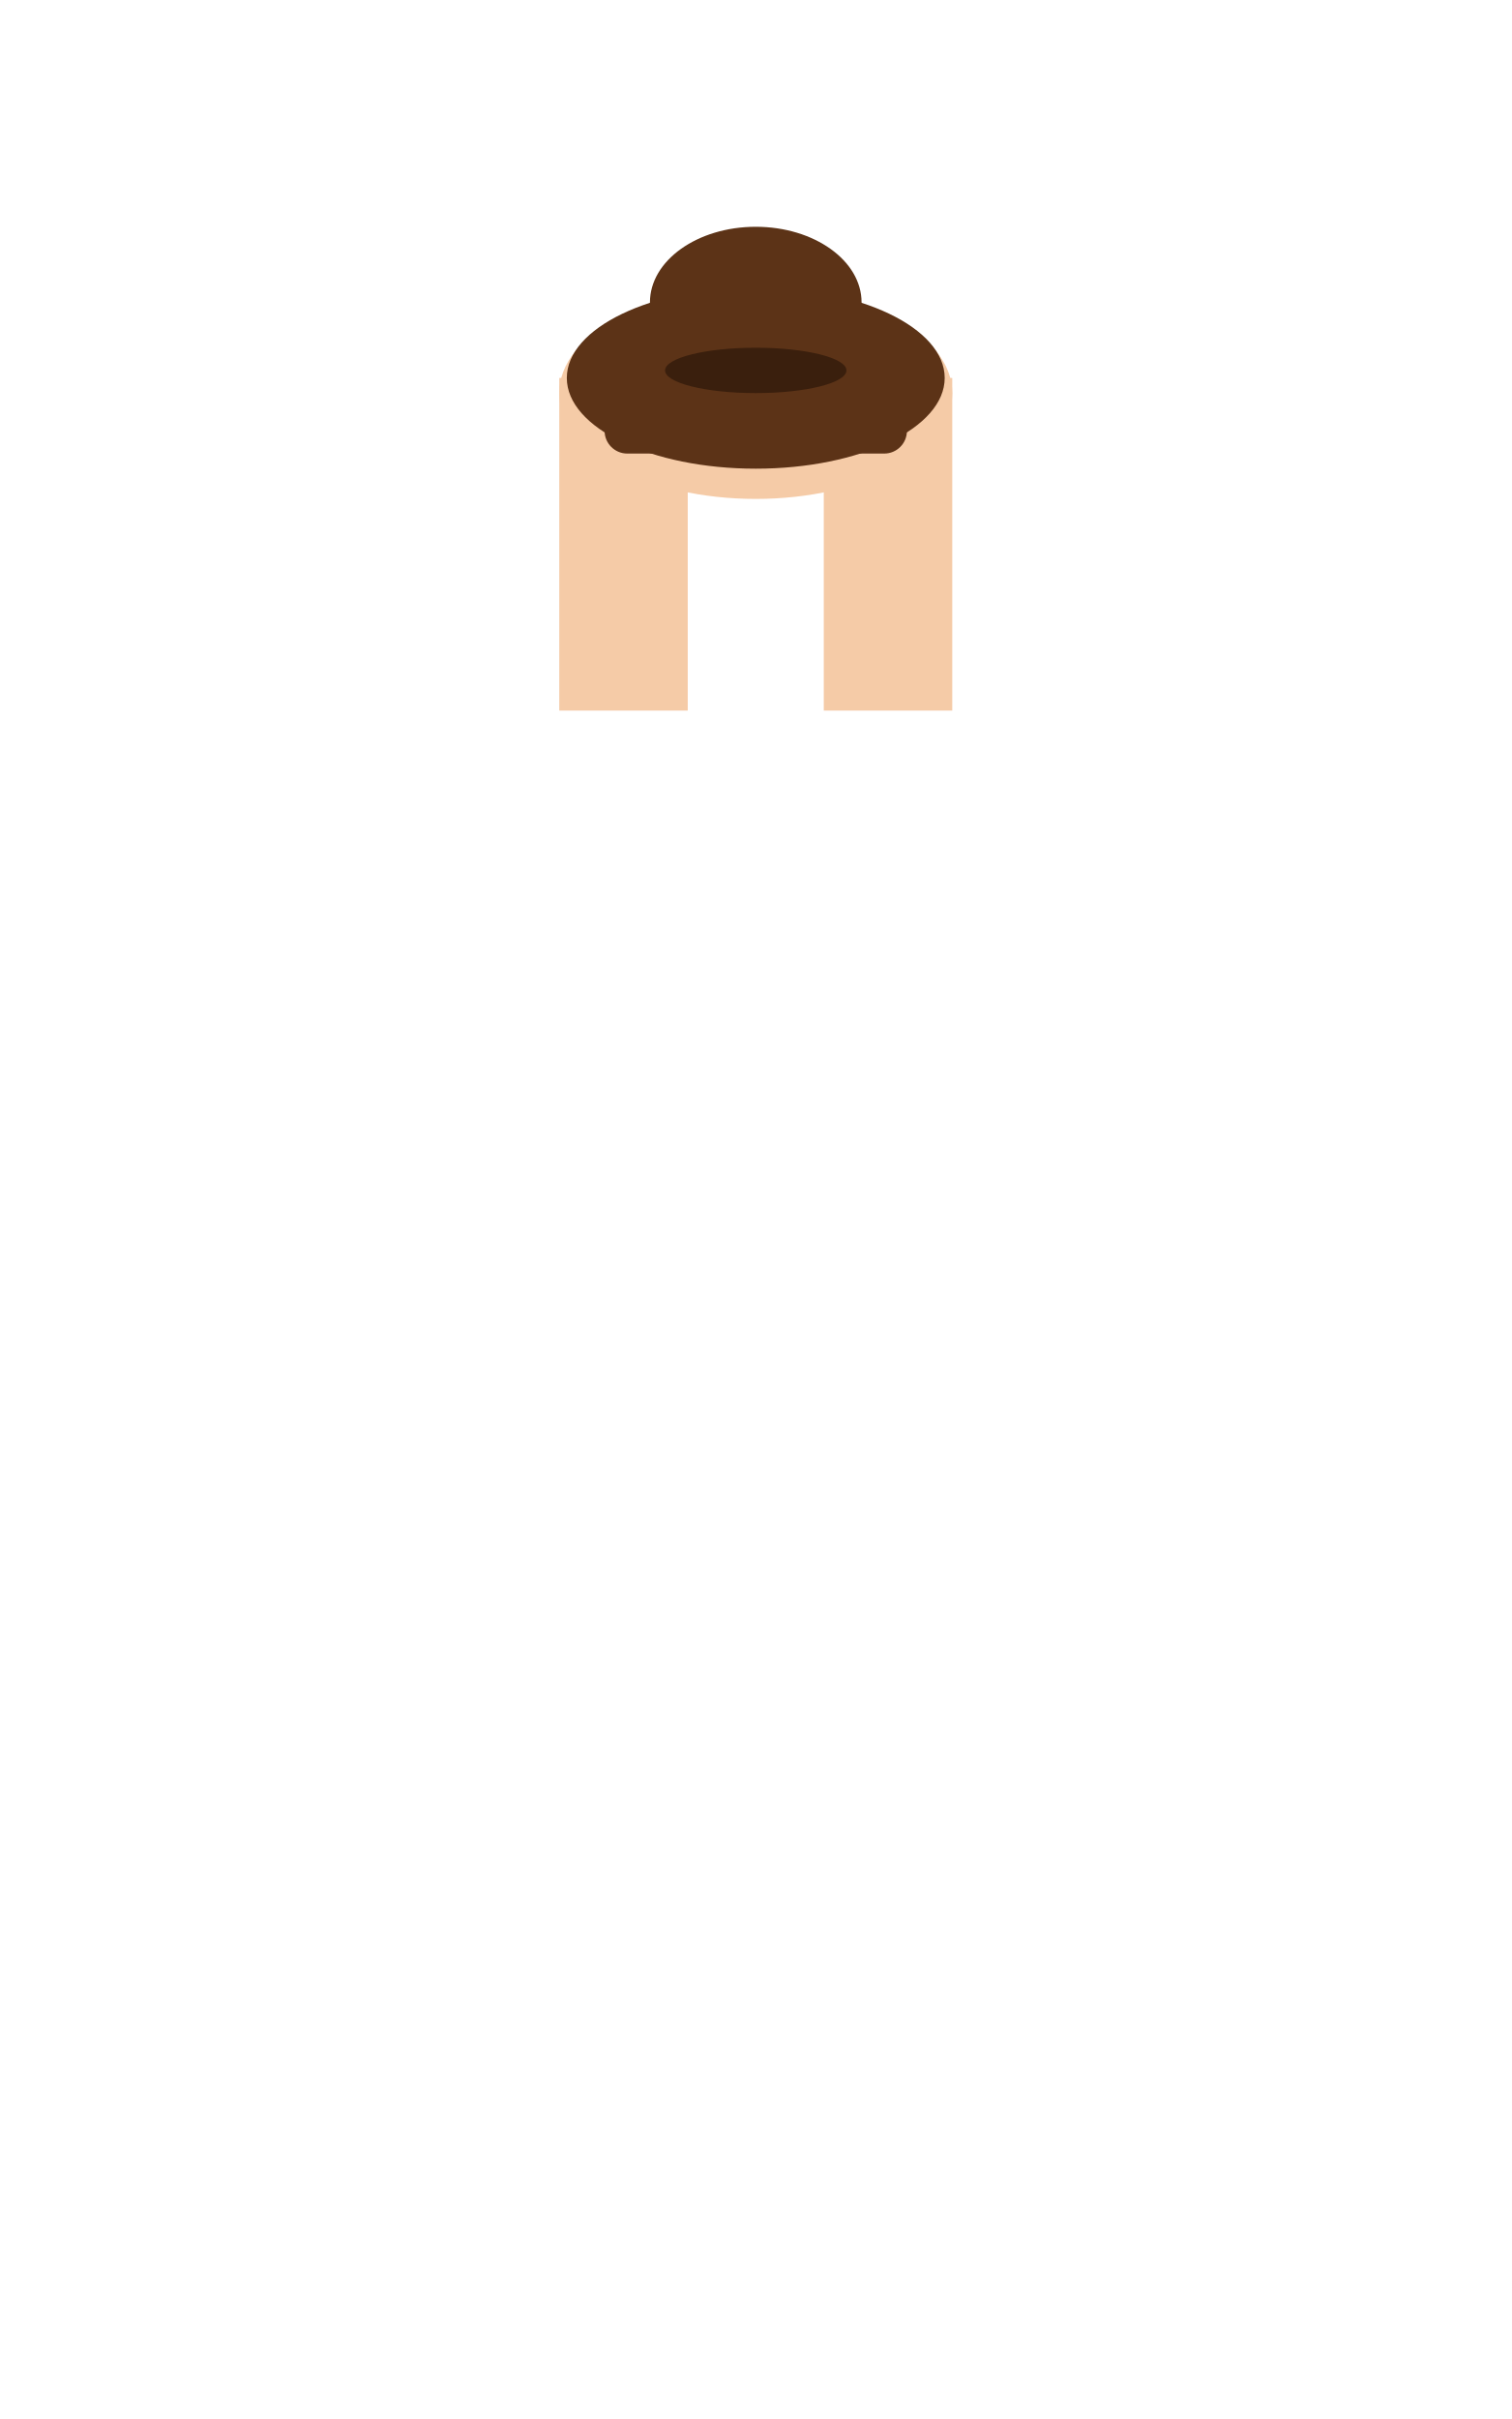
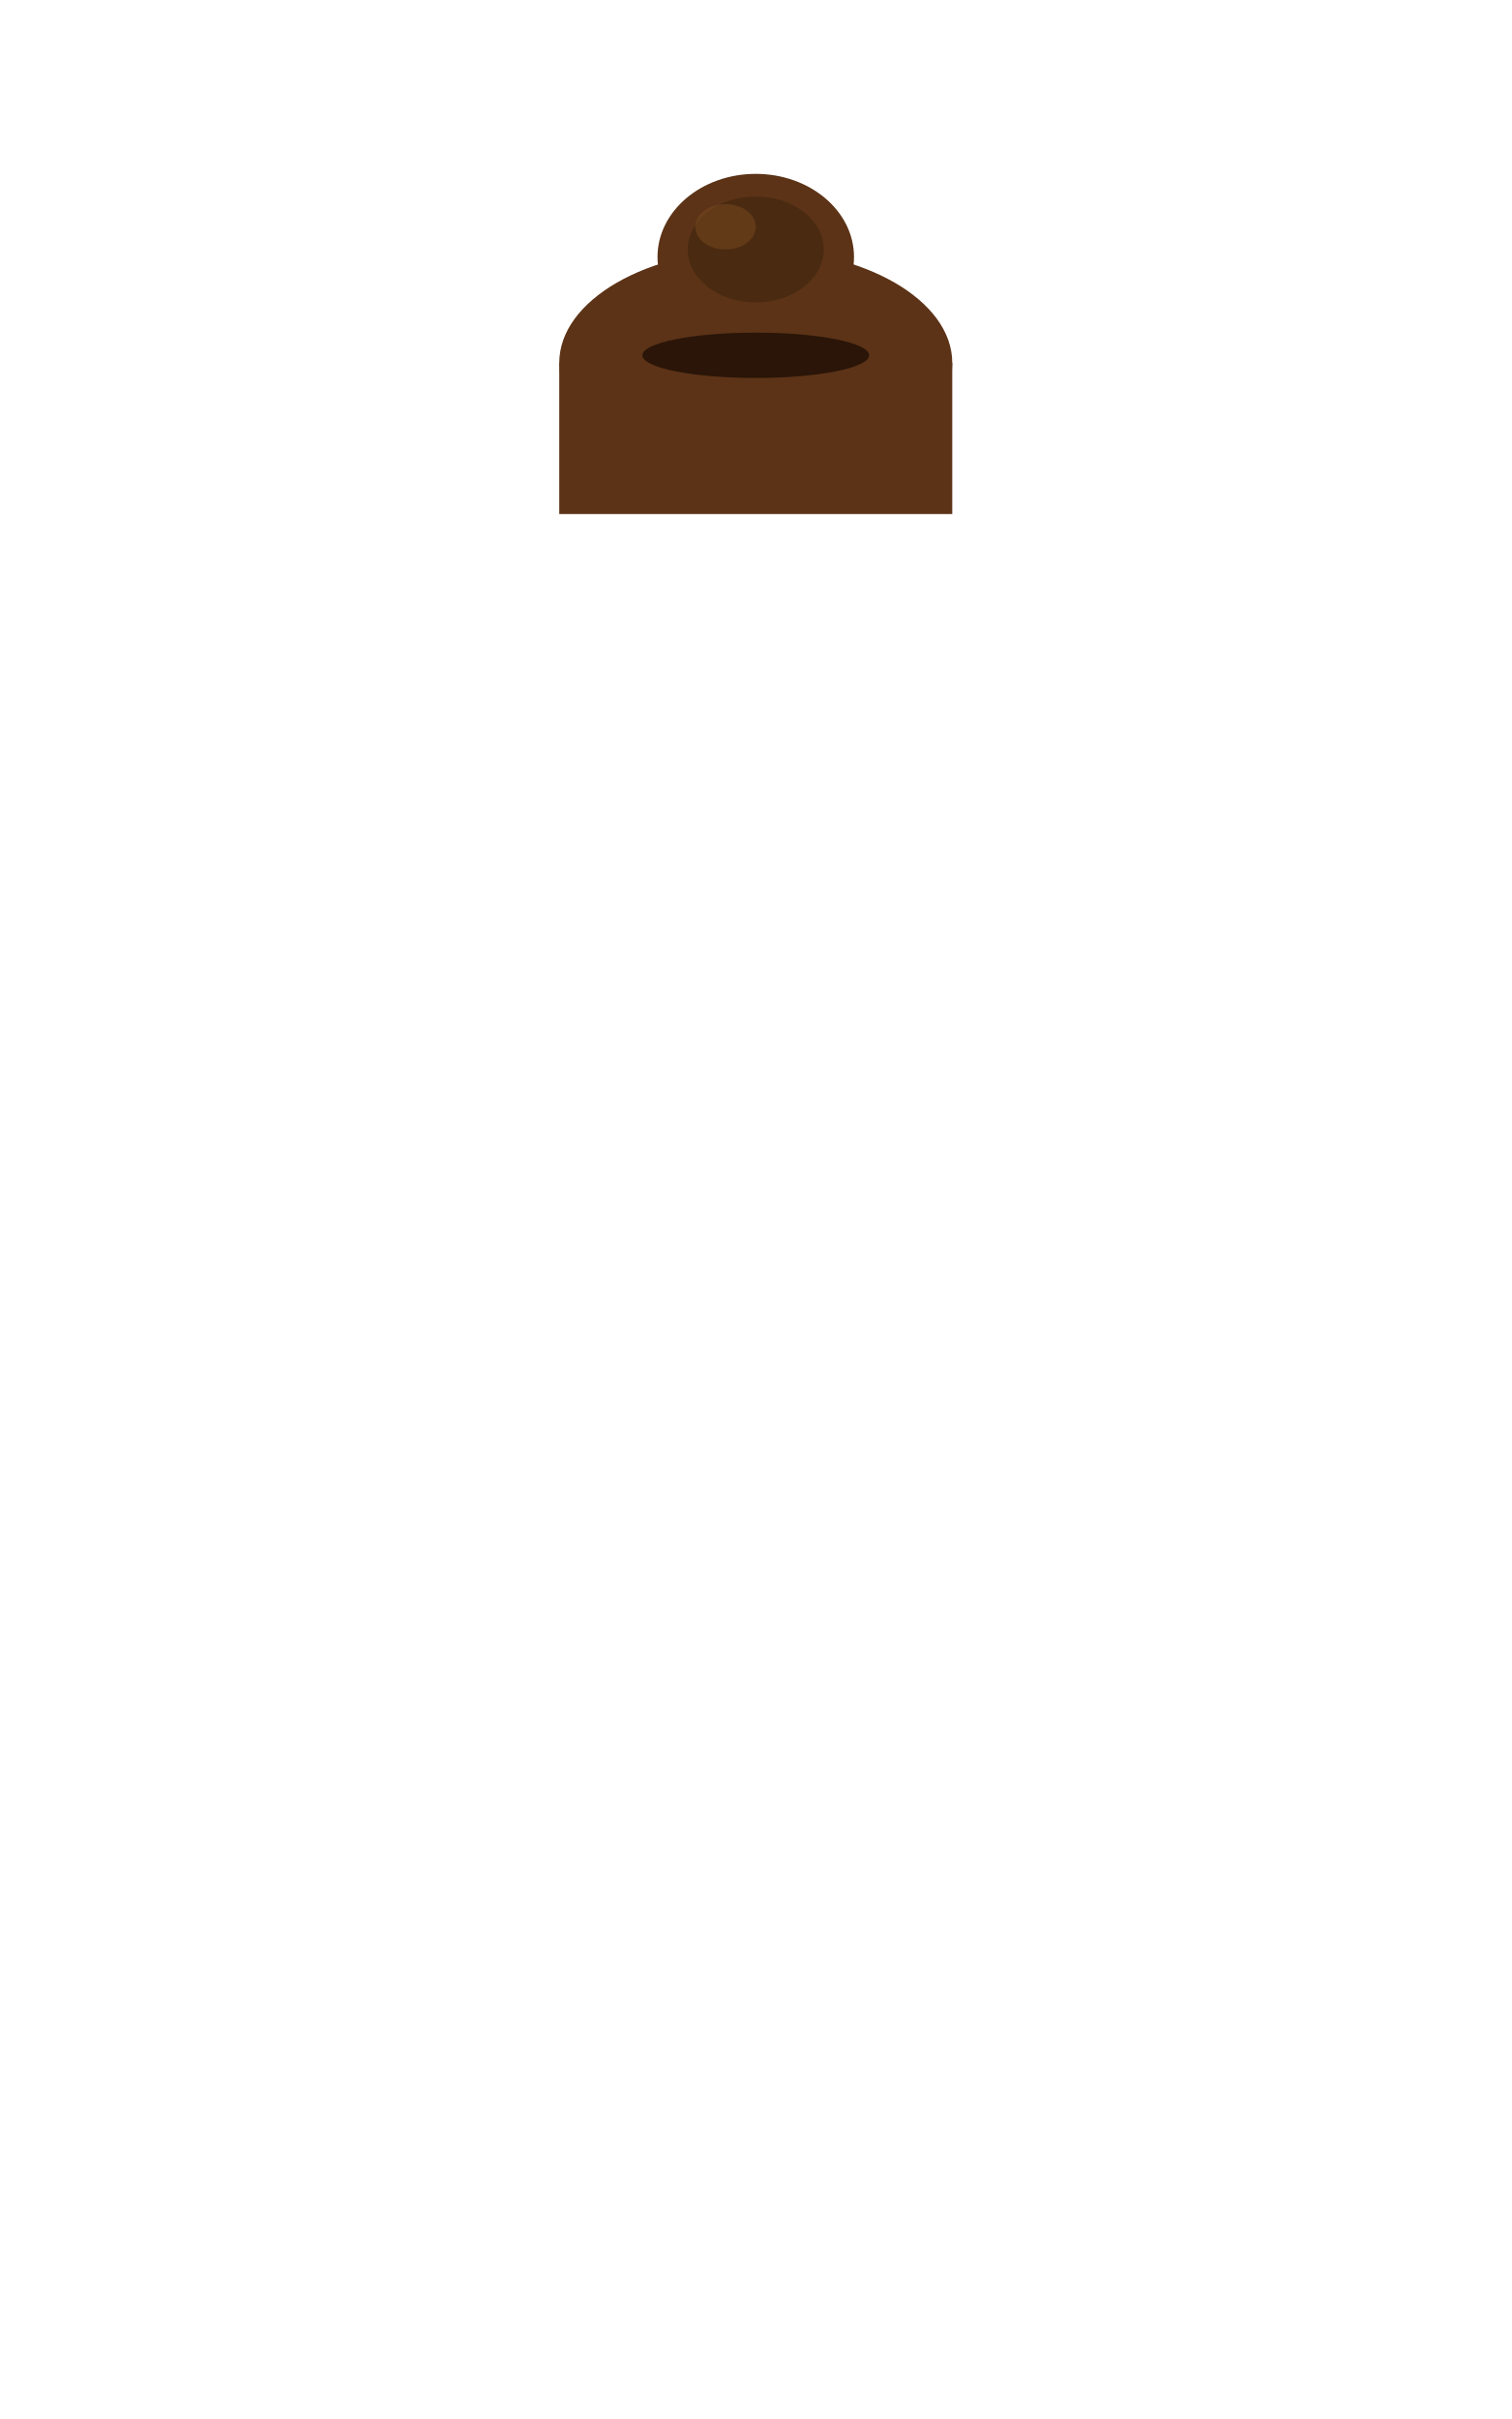
<svg xmlns="http://www.w3.org/2000/svg" viewBox="0 0 200 320" width="200" height="320">
  <g transform="translate(0,36)">
-     <rect x="74" y="14" width="17" height="44" fill="#F5CBA7" />
-     <rect x="109" y="14" width="17" height="44" fill="#F5CBA7" />
-     <ellipse cx="100" cy="16" rx="26" ry="14" fill="#F5CBA7" />
-     <ellipse cx="100" cy="14" rx="25" ry="12" fill="#5C3317" />
-     <rect x="80" y="14" width="40" height="10" fill="#5C3317" rx="3" />
-     <ellipse cx="100" cy="4" rx="14" ry="10" fill="#5C3317" />
-     <ellipse cx="100" cy="13" rx="12" ry="3" fill="#3A1F0D" />
+     <ellipse cx="100" cy="12" rx="26" ry="15" fill="#5C3317" />
+     <rect x="74" y="12" width="52" height="20" fill="#5C3317" />
+     <ellipse cx="100" cy="7" rx="18" ry="11" fill="#5C3317" />
+     <ellipse cx="100" cy="-2" rx="13" ry="11" fill="#5C3317" />
+     <ellipse cx="100" cy="-3" rx="9" ry="7" fill="#4A2A10" />
+     <ellipse cx="96" cy="-6" rx="4" ry="3" fill="#7A4A20" opacity="0.5" />
+     <ellipse cx="100" cy="11" rx="15" ry="3" fill="#2A1508" />
  </g>
</svg>
